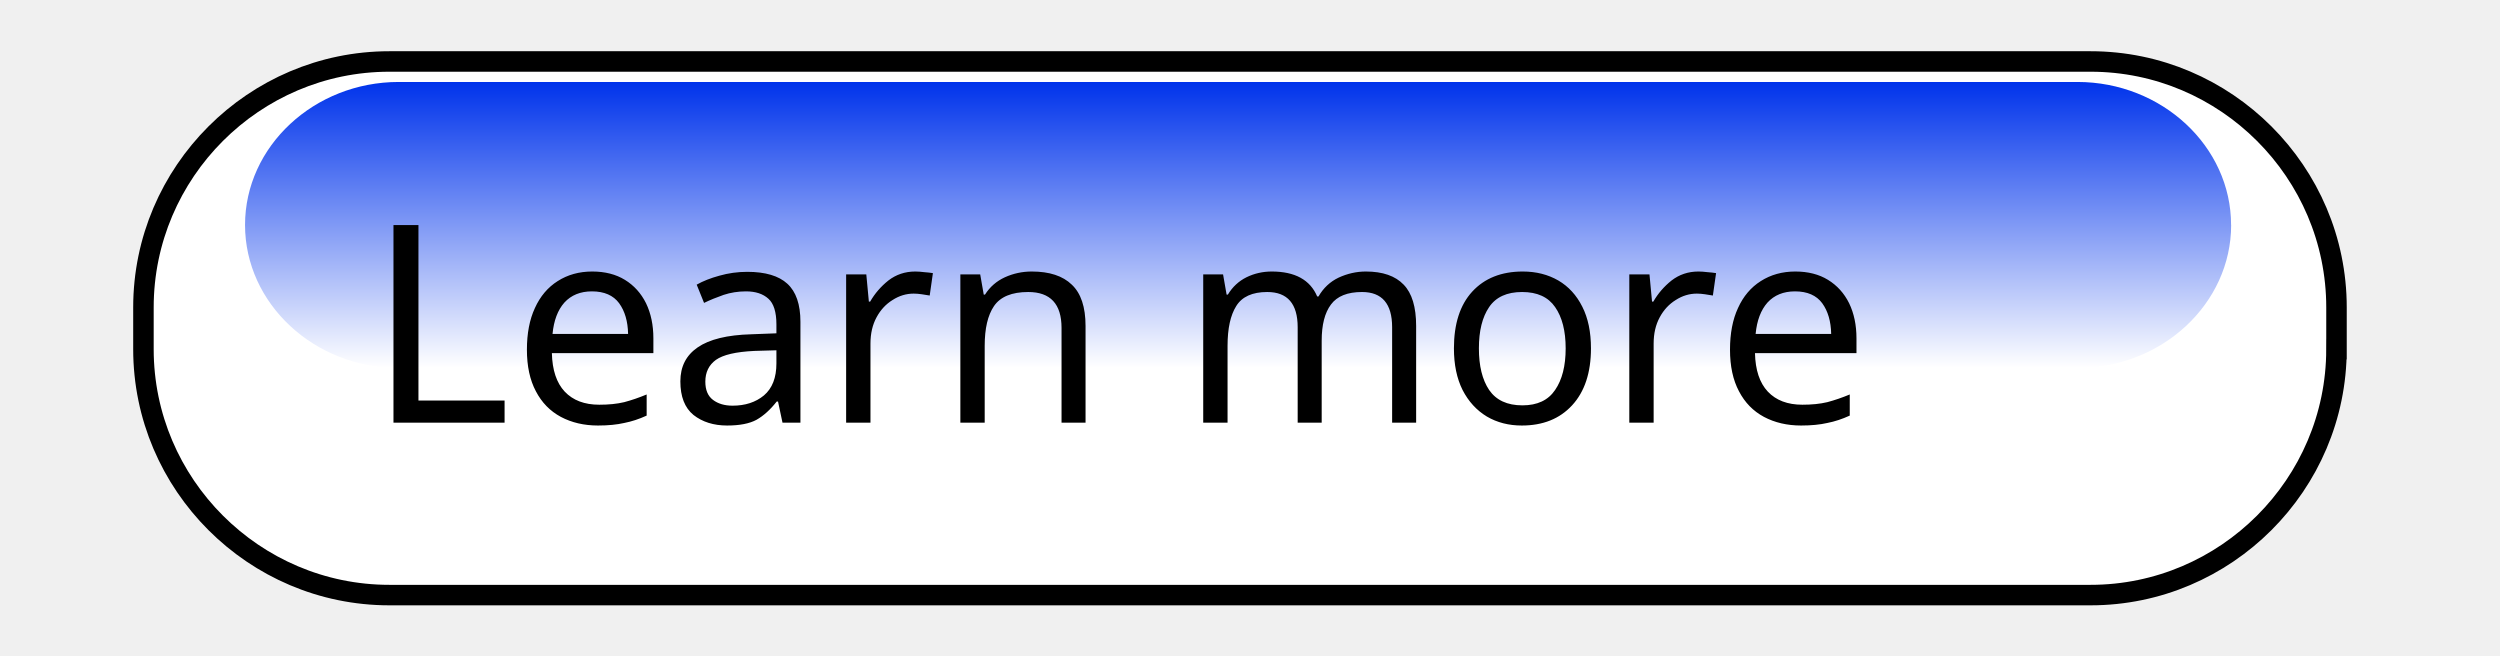
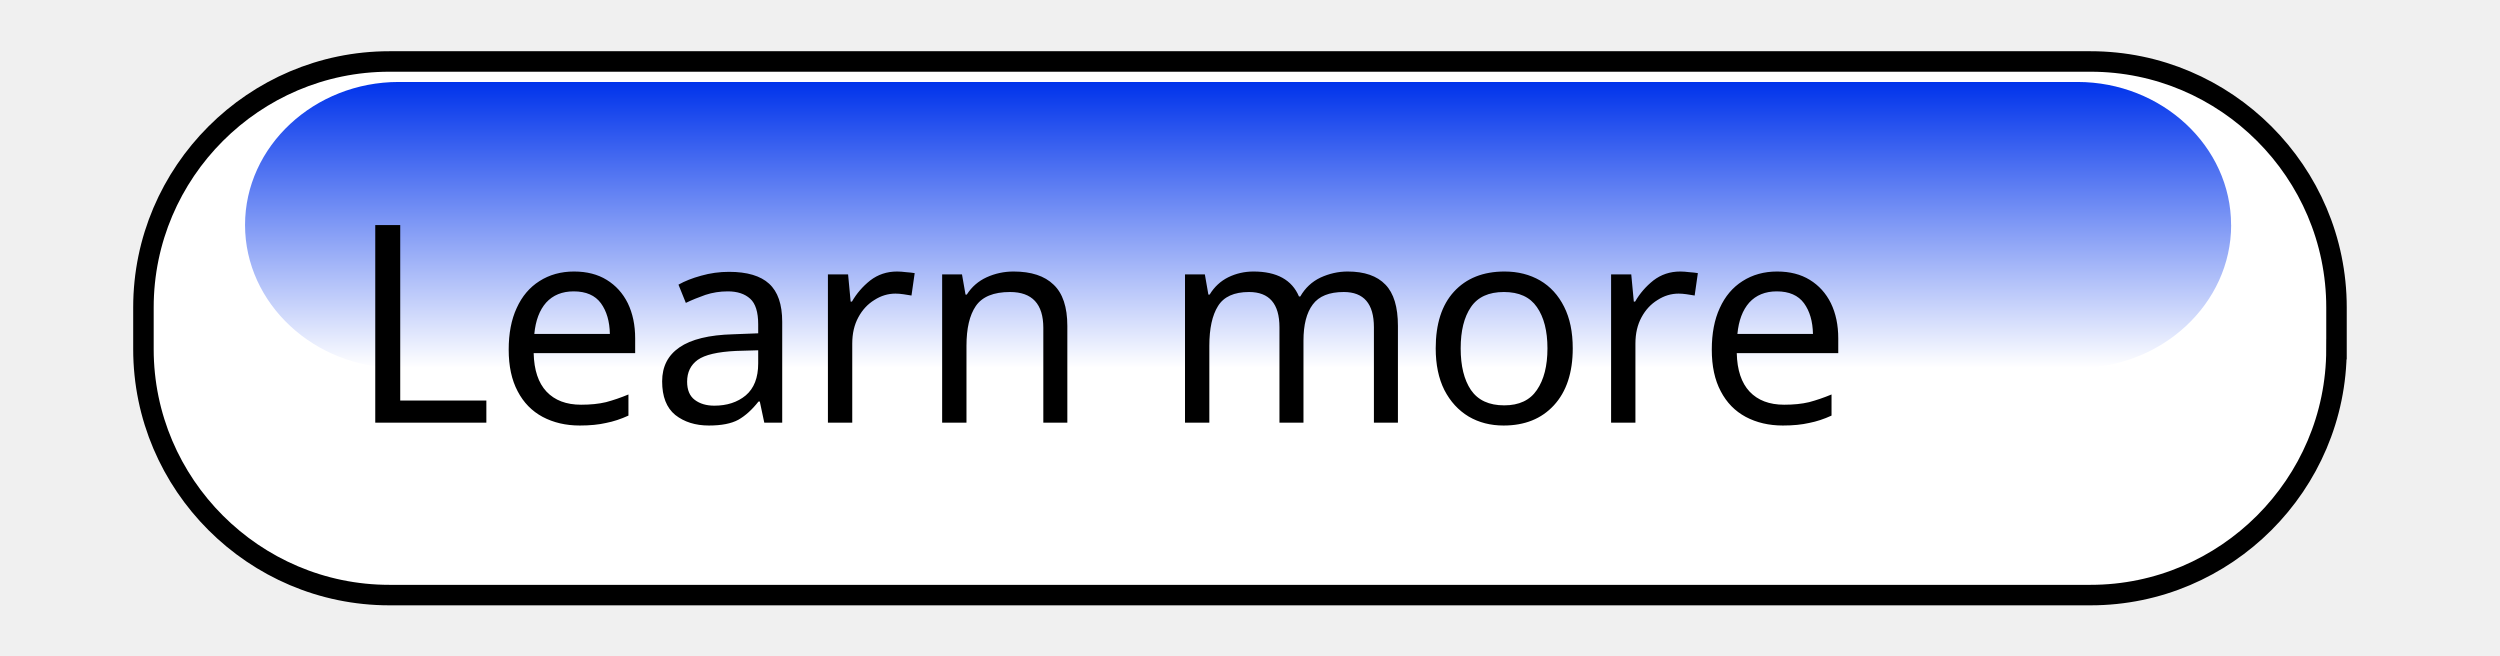
<svg xmlns="http://www.w3.org/2000/svg" enable-background="new 0 0 122 32" xml:space="preserve" version="1.1" y="0px" x="0px" viewBox="0 0 122 32">
  <g>
    <g>
      <path d="m114.02 17.04c0 6.6-5.4 12-12 12h-83.02c-6.6 0-12-5.4-12-12v-2.04c0-6.6 5.4-12 12-12h83.021c6.6 0 12 5.4 12 12v2.04z" fill="#fff" stroke="#000" stroke-width="1px" />
      <g>
        <linearGradient id="gradient" y2="4" gradientUnits="userSpaceOnUse" y1="17.959" x2="60.418" x1="60.418">
          <stop stop-color="#fff" offset="0" />
          <stop stop-color="#0033eb" offset="1" />
        </linearGradient>
      </g>
      <path d="m108.88 10.979c0 3.839-3.375 6.979-7.5 6.979h-81.922c-4.125 0-7.5-3.141-7.5-6.979s3.375-6.979 7.5-6.979h81.919c4.12 0 7.5 3.141 7.5 6.979z" fill="url(#gradient)" />
    </g>
    <g>
-       <text font-size="13.5" font-family="'Verdana-Bold'" transform="translate(17.889 20.625)" fill="#000">Learn more</text>
+       <text font-size="13.5" font-family="'Verdana-Bold'" transform="translate(17 20.625)" fill="#000">Learn more</text>
    </g>
  </g>
</svg>
